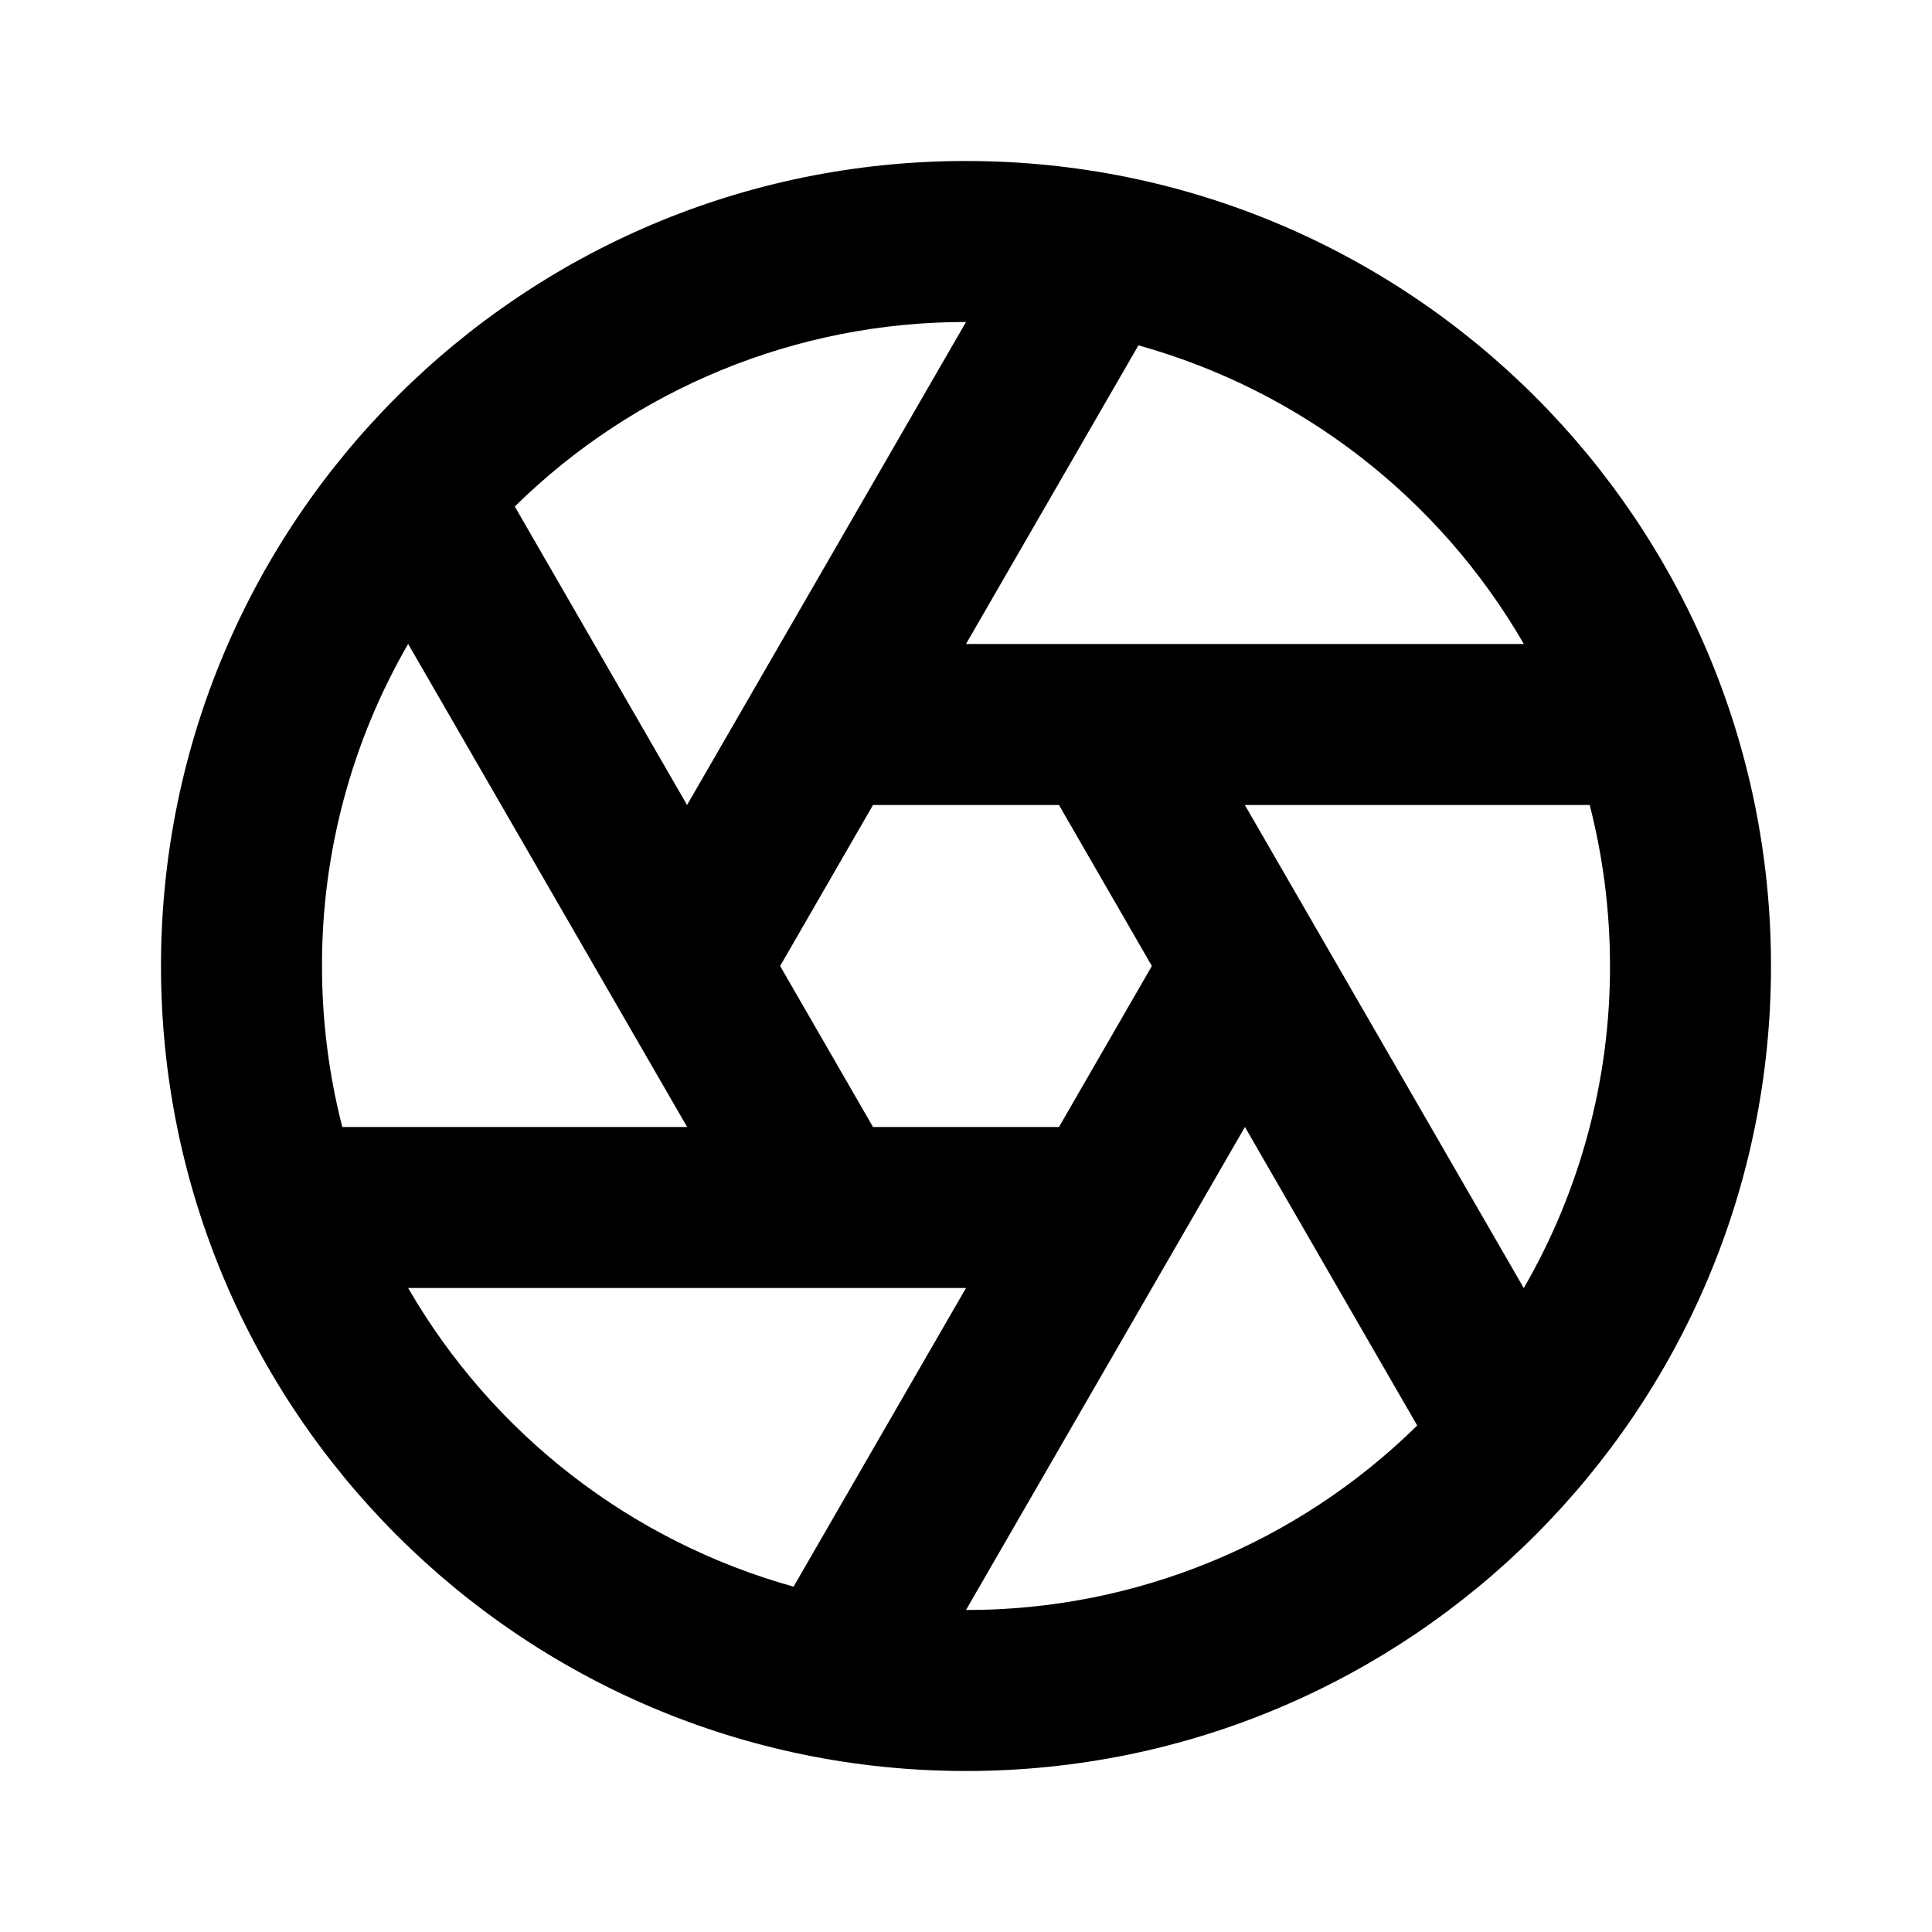
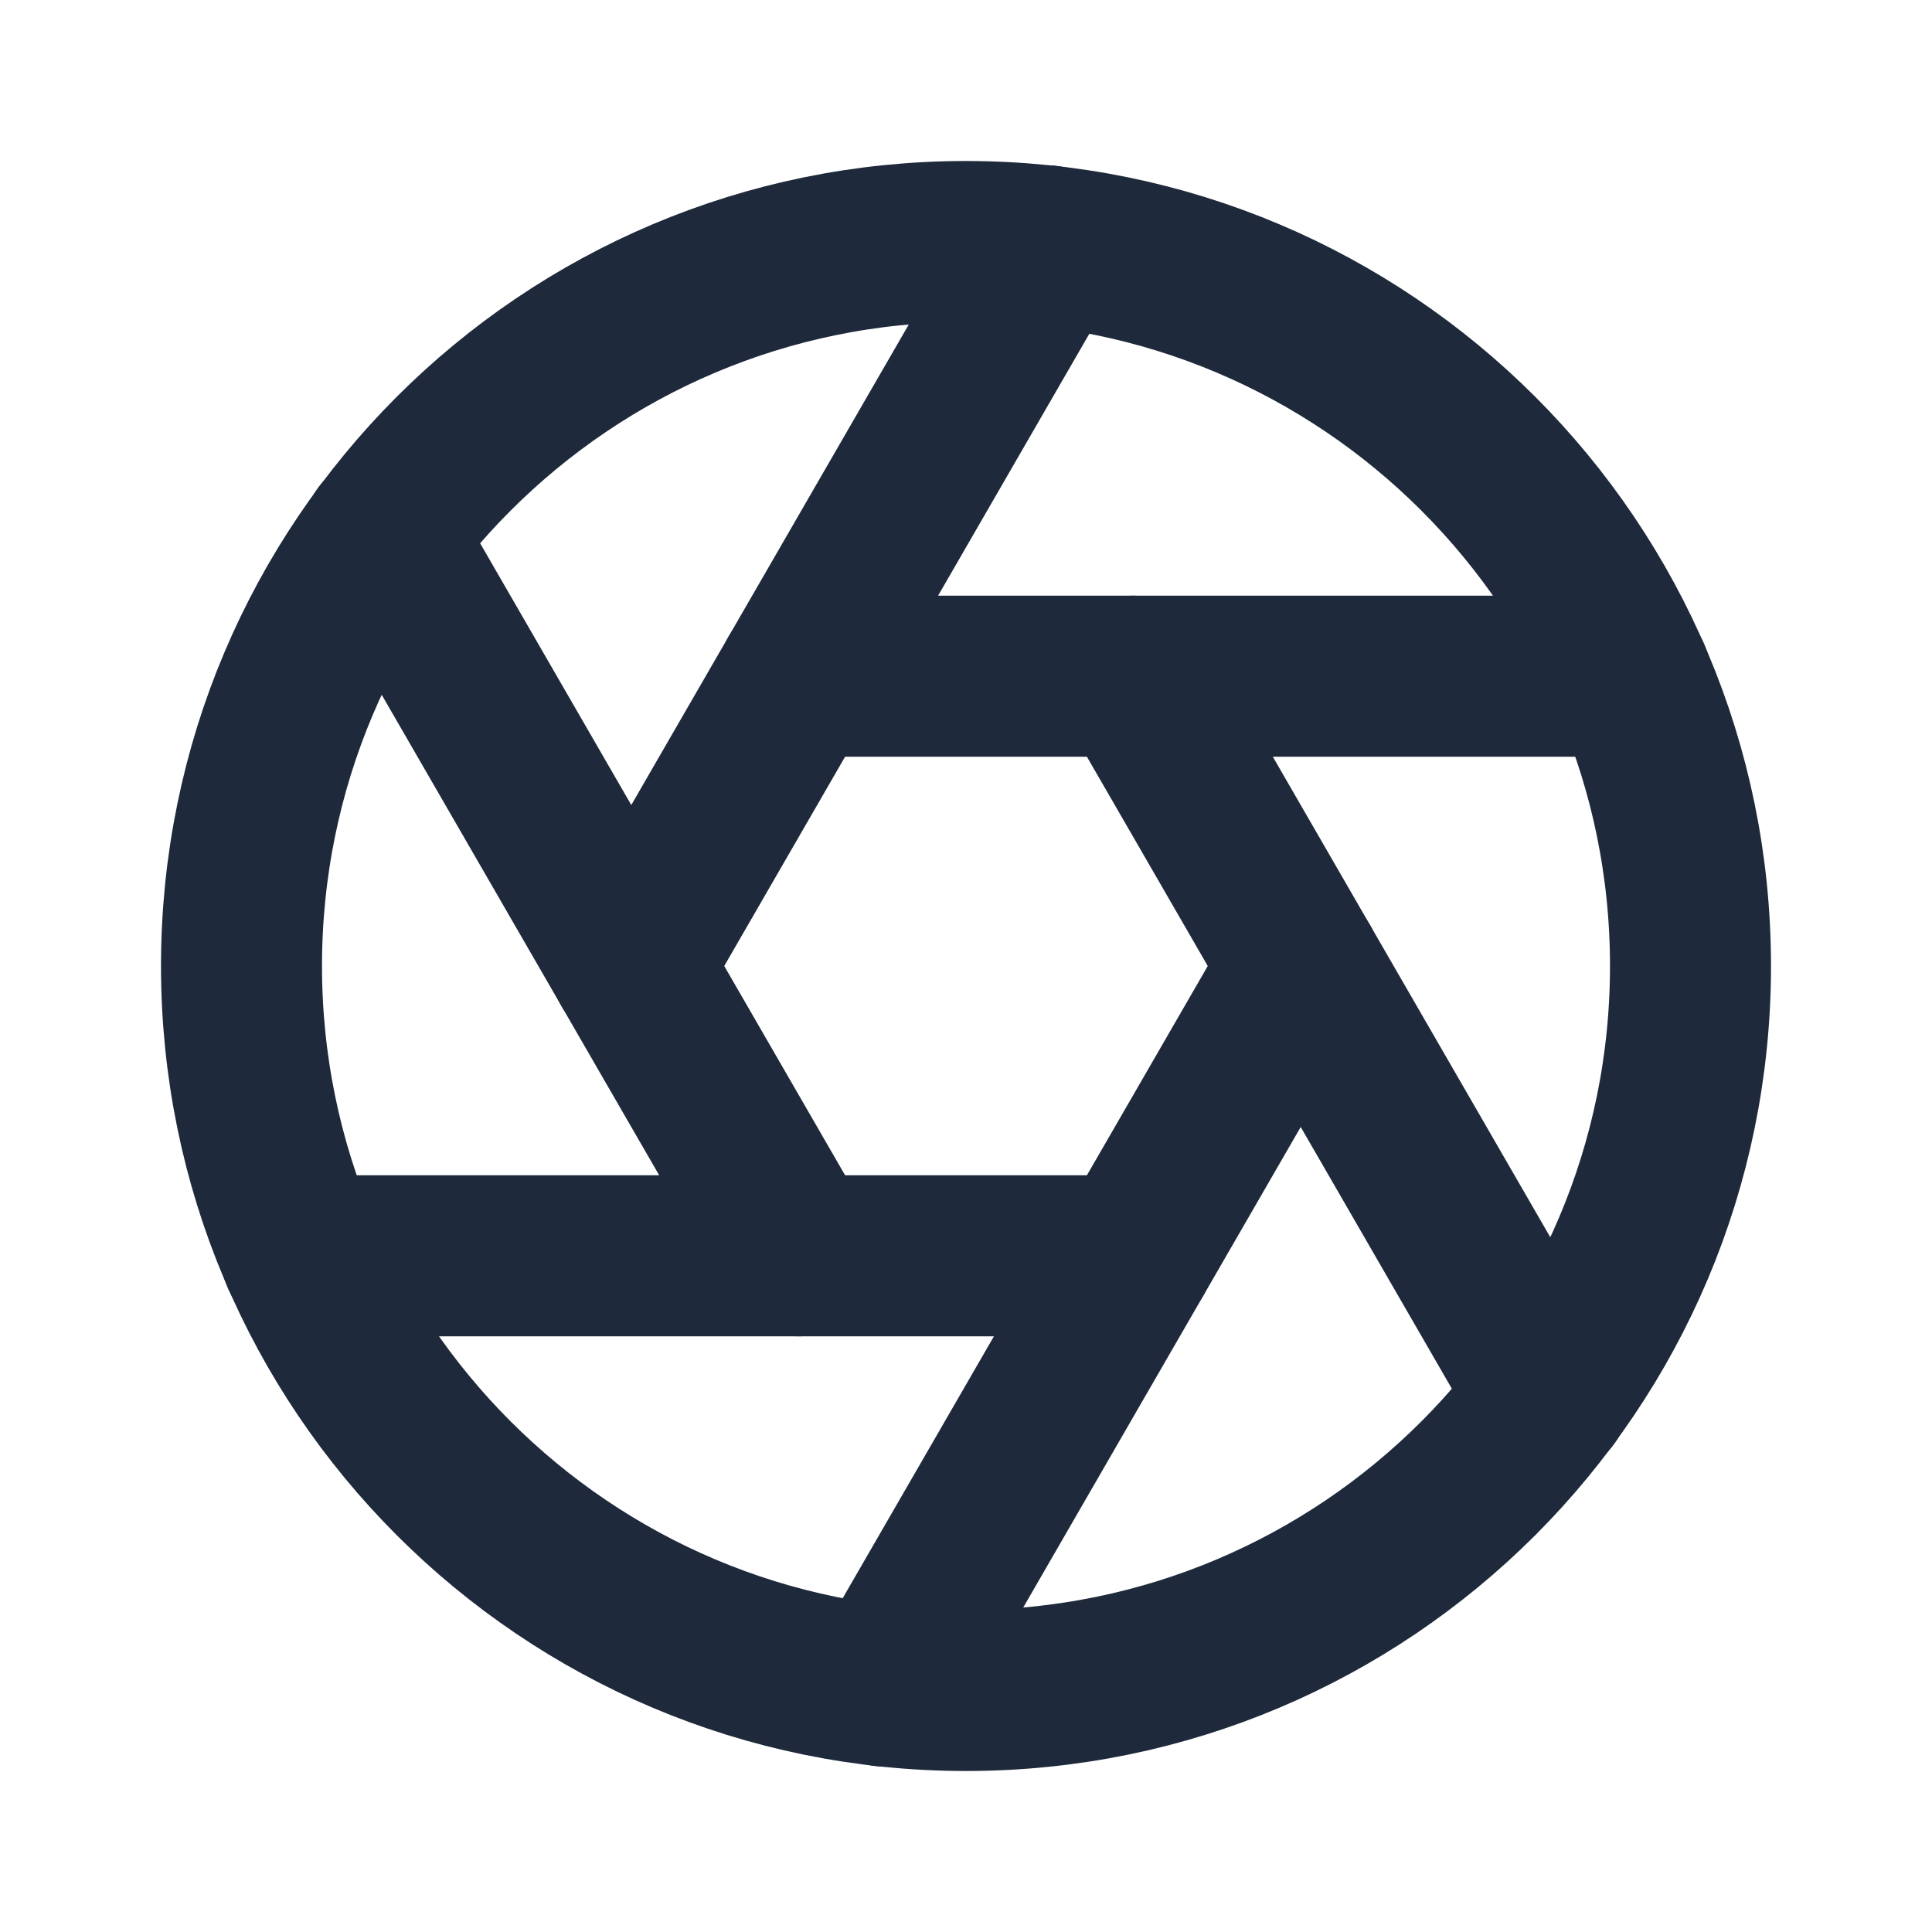
- <svg xmlns="http://www.w3.org/2000/svg" width="24" height="24" viewBox="0 0 24 24">
-   <path d="M9.858 19.71L12 16H5.07a8.018 8.018 0 0 0 4.788 3.71zM4.252 14h4.284L5.07 7.999A7.963 7.963 0 0 0 4 12c0 .69.088 1.36.252 2zm2.143-7.708L8.535 10 12 4a7.974 7.974 0 0 0-5.605 2.292zm7.747-2.002L12 8h6.93a8.018 8.018 0 0 0-4.788-3.71zM19.748 10h-4.284l3.465 6.001A7.962 7.962 0 0 0 20 12c0-.69-.088-1.36-.252-2zm-2.143 7.708L15.465 14 12 20a7.974 7.974 0 0 0 5.605-2.292zM12 22C6.477 22 2 17.523 2 12S6.477 2 12 2s10 4.477 10 10-4.477 10-10 10zm1.155-12h-2.31l-1.154 2 1.154 2h2.31l1.154-2-1.154-2z" />
+ <svg xmlns="http://www.w3.org/2000/svg" width="24" height="24" viewBox="0 0 24 24" fill="none">
+   <path d="M12 21C16.971 21 21 16.971 21 12C21 7.029 16.971 3 12 3C7.029 3 3 7.029 3 12C3 16.971 7.029 21 12 21Z" stroke="#1E293B" stroke-width="2" stroke-linecap="round" stroke-linejoin="round" />
+   <path d="M14.079 8.4L19.245 17.346" stroke="#1E293B" stroke-width="2" stroke-linecap="round" stroke-linejoin="round" />
+   <path d="M9.921 8.4H20.253" stroke="#1E293B" stroke-width="2" stroke-linecap="round" stroke-linejoin="round" />
+   <path d="M7.842 12L13.008 3.054" stroke="#1E293B" stroke-width="2" stroke-linecap="round" stroke-linejoin="round" />
+   <path d="M9.921 15.6L4.755 6.654" stroke="#1E293B" stroke-width="2" stroke-linecap="round" stroke-linejoin="round" />
+   <path d="M14.079 15.6H3.747" stroke="#1E293B" stroke-width="2" stroke-linecap="round" stroke-linejoin="round" />
+   <path d="M16.158 12L10.992 20.946" stroke="#1E293B" stroke-width="2" stroke-linecap="round" stroke-linejoin="round" />
</svg>
